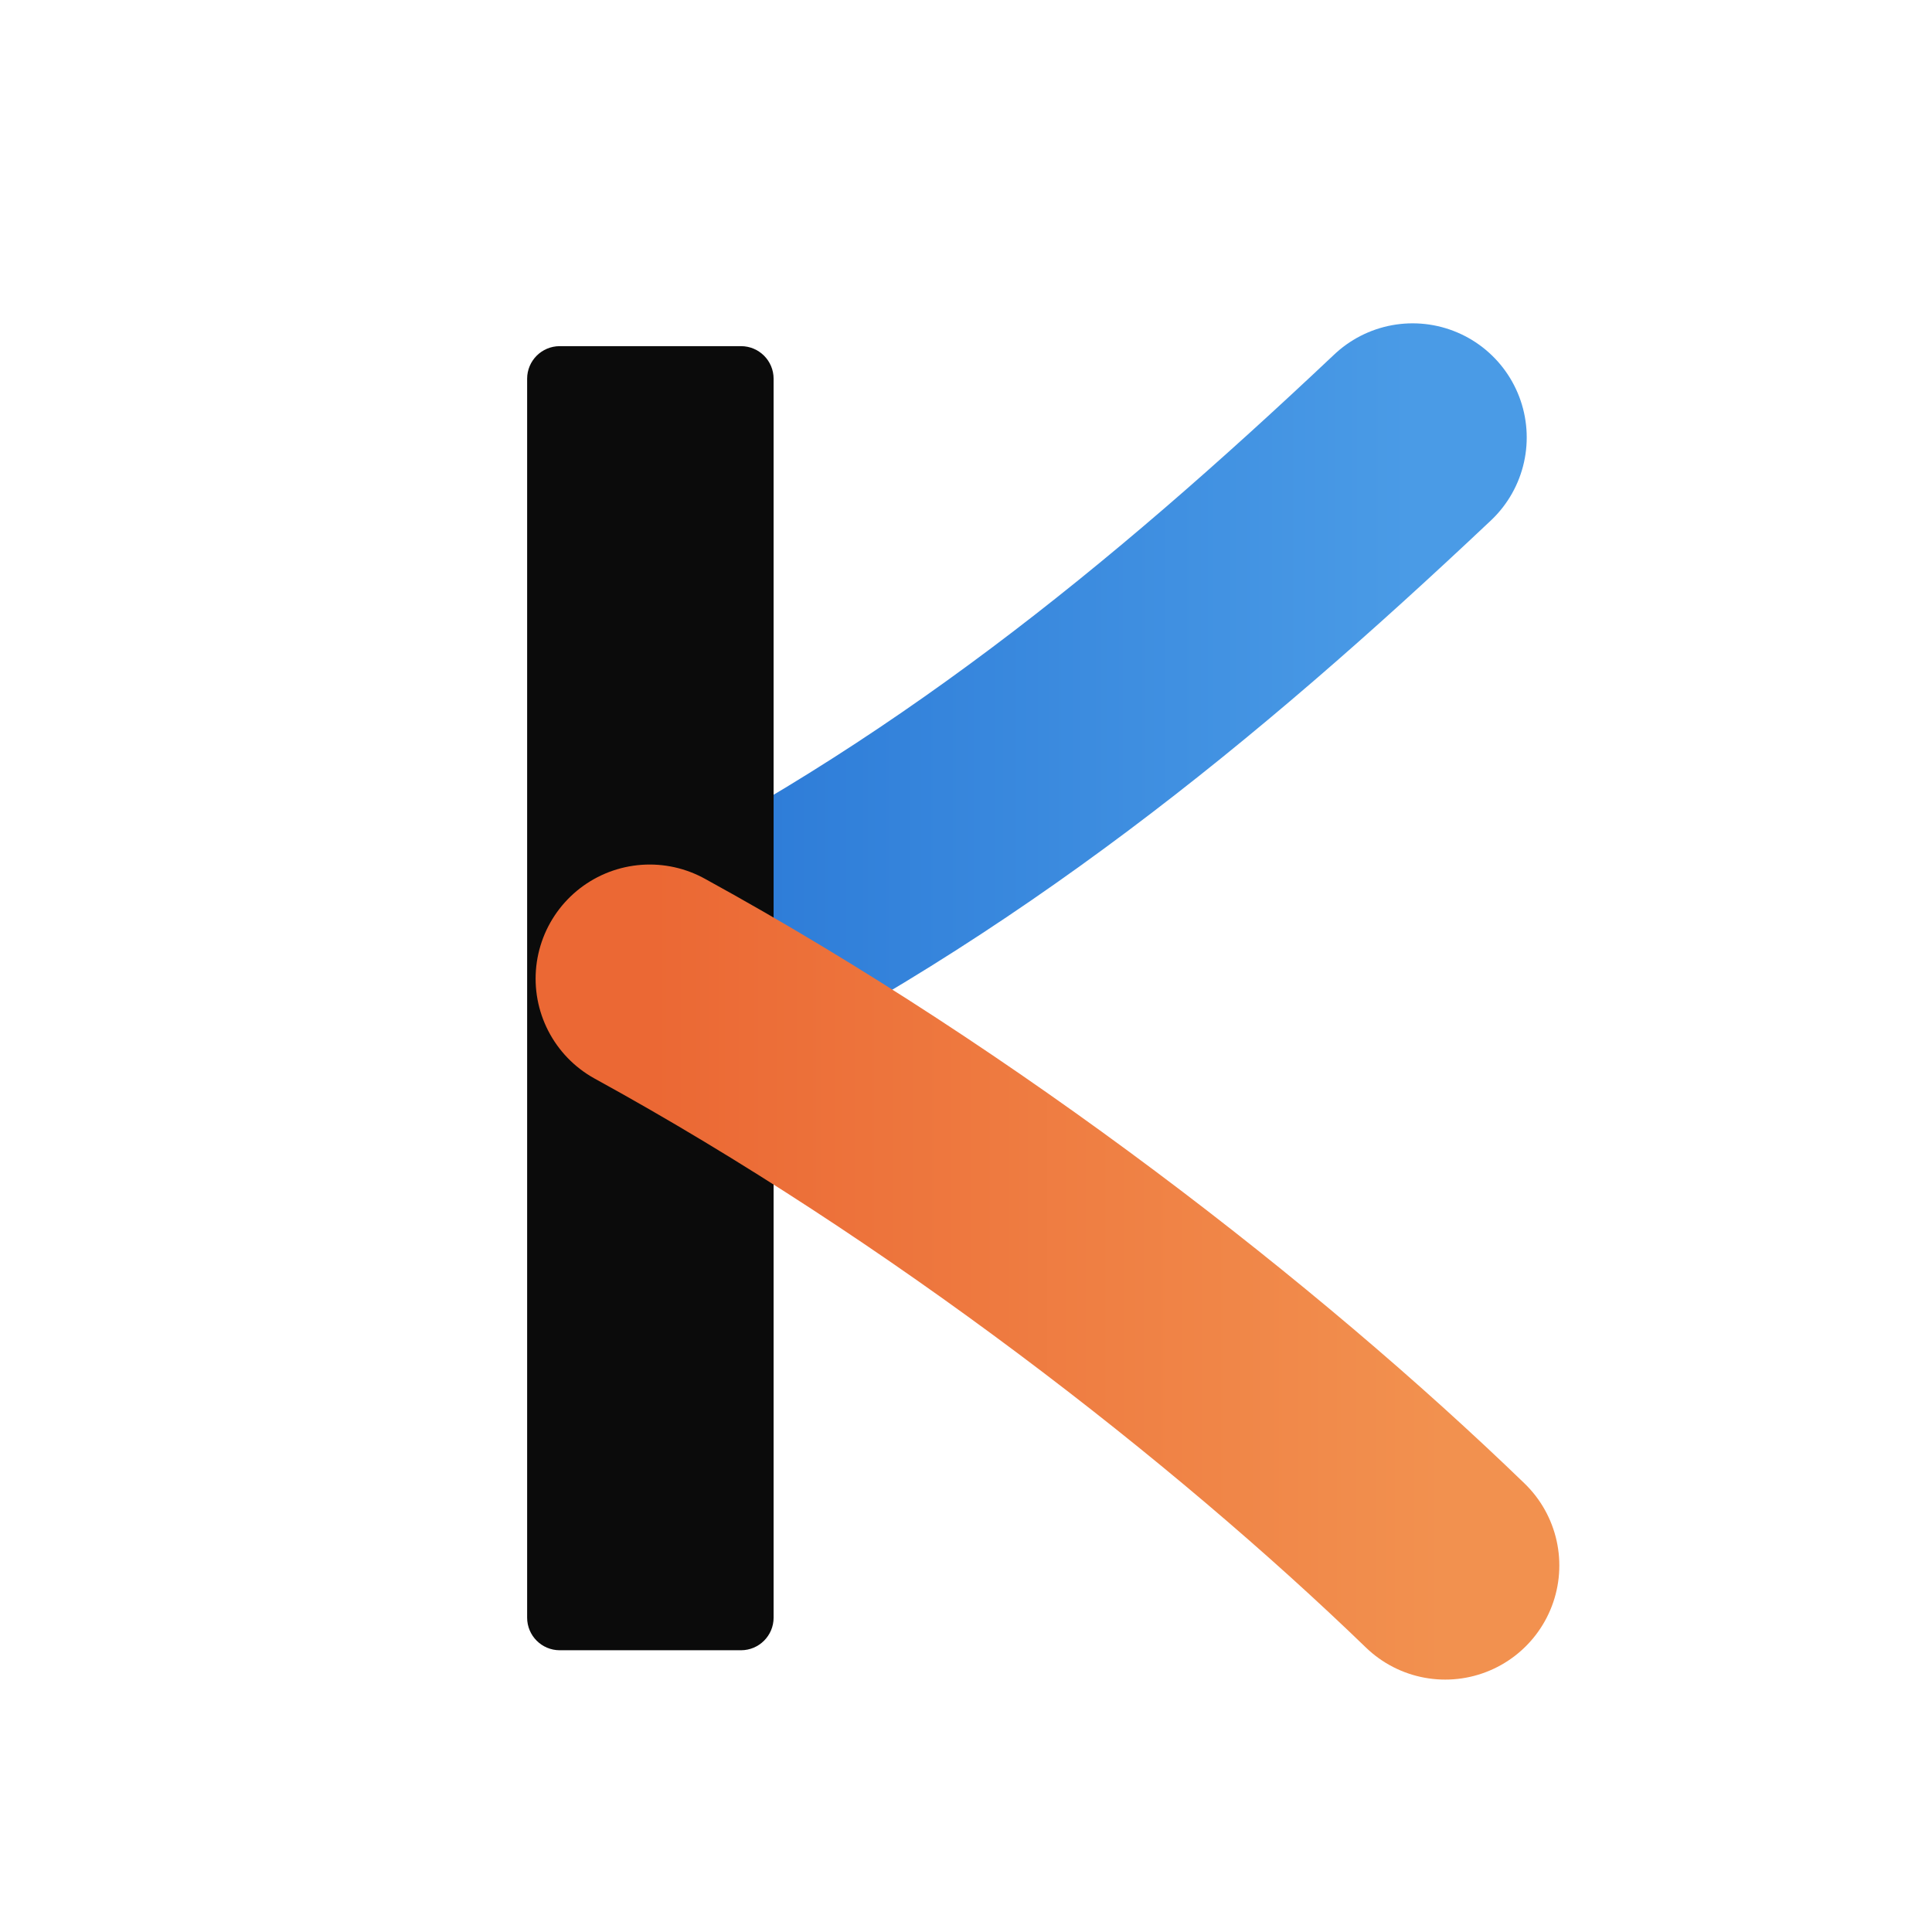
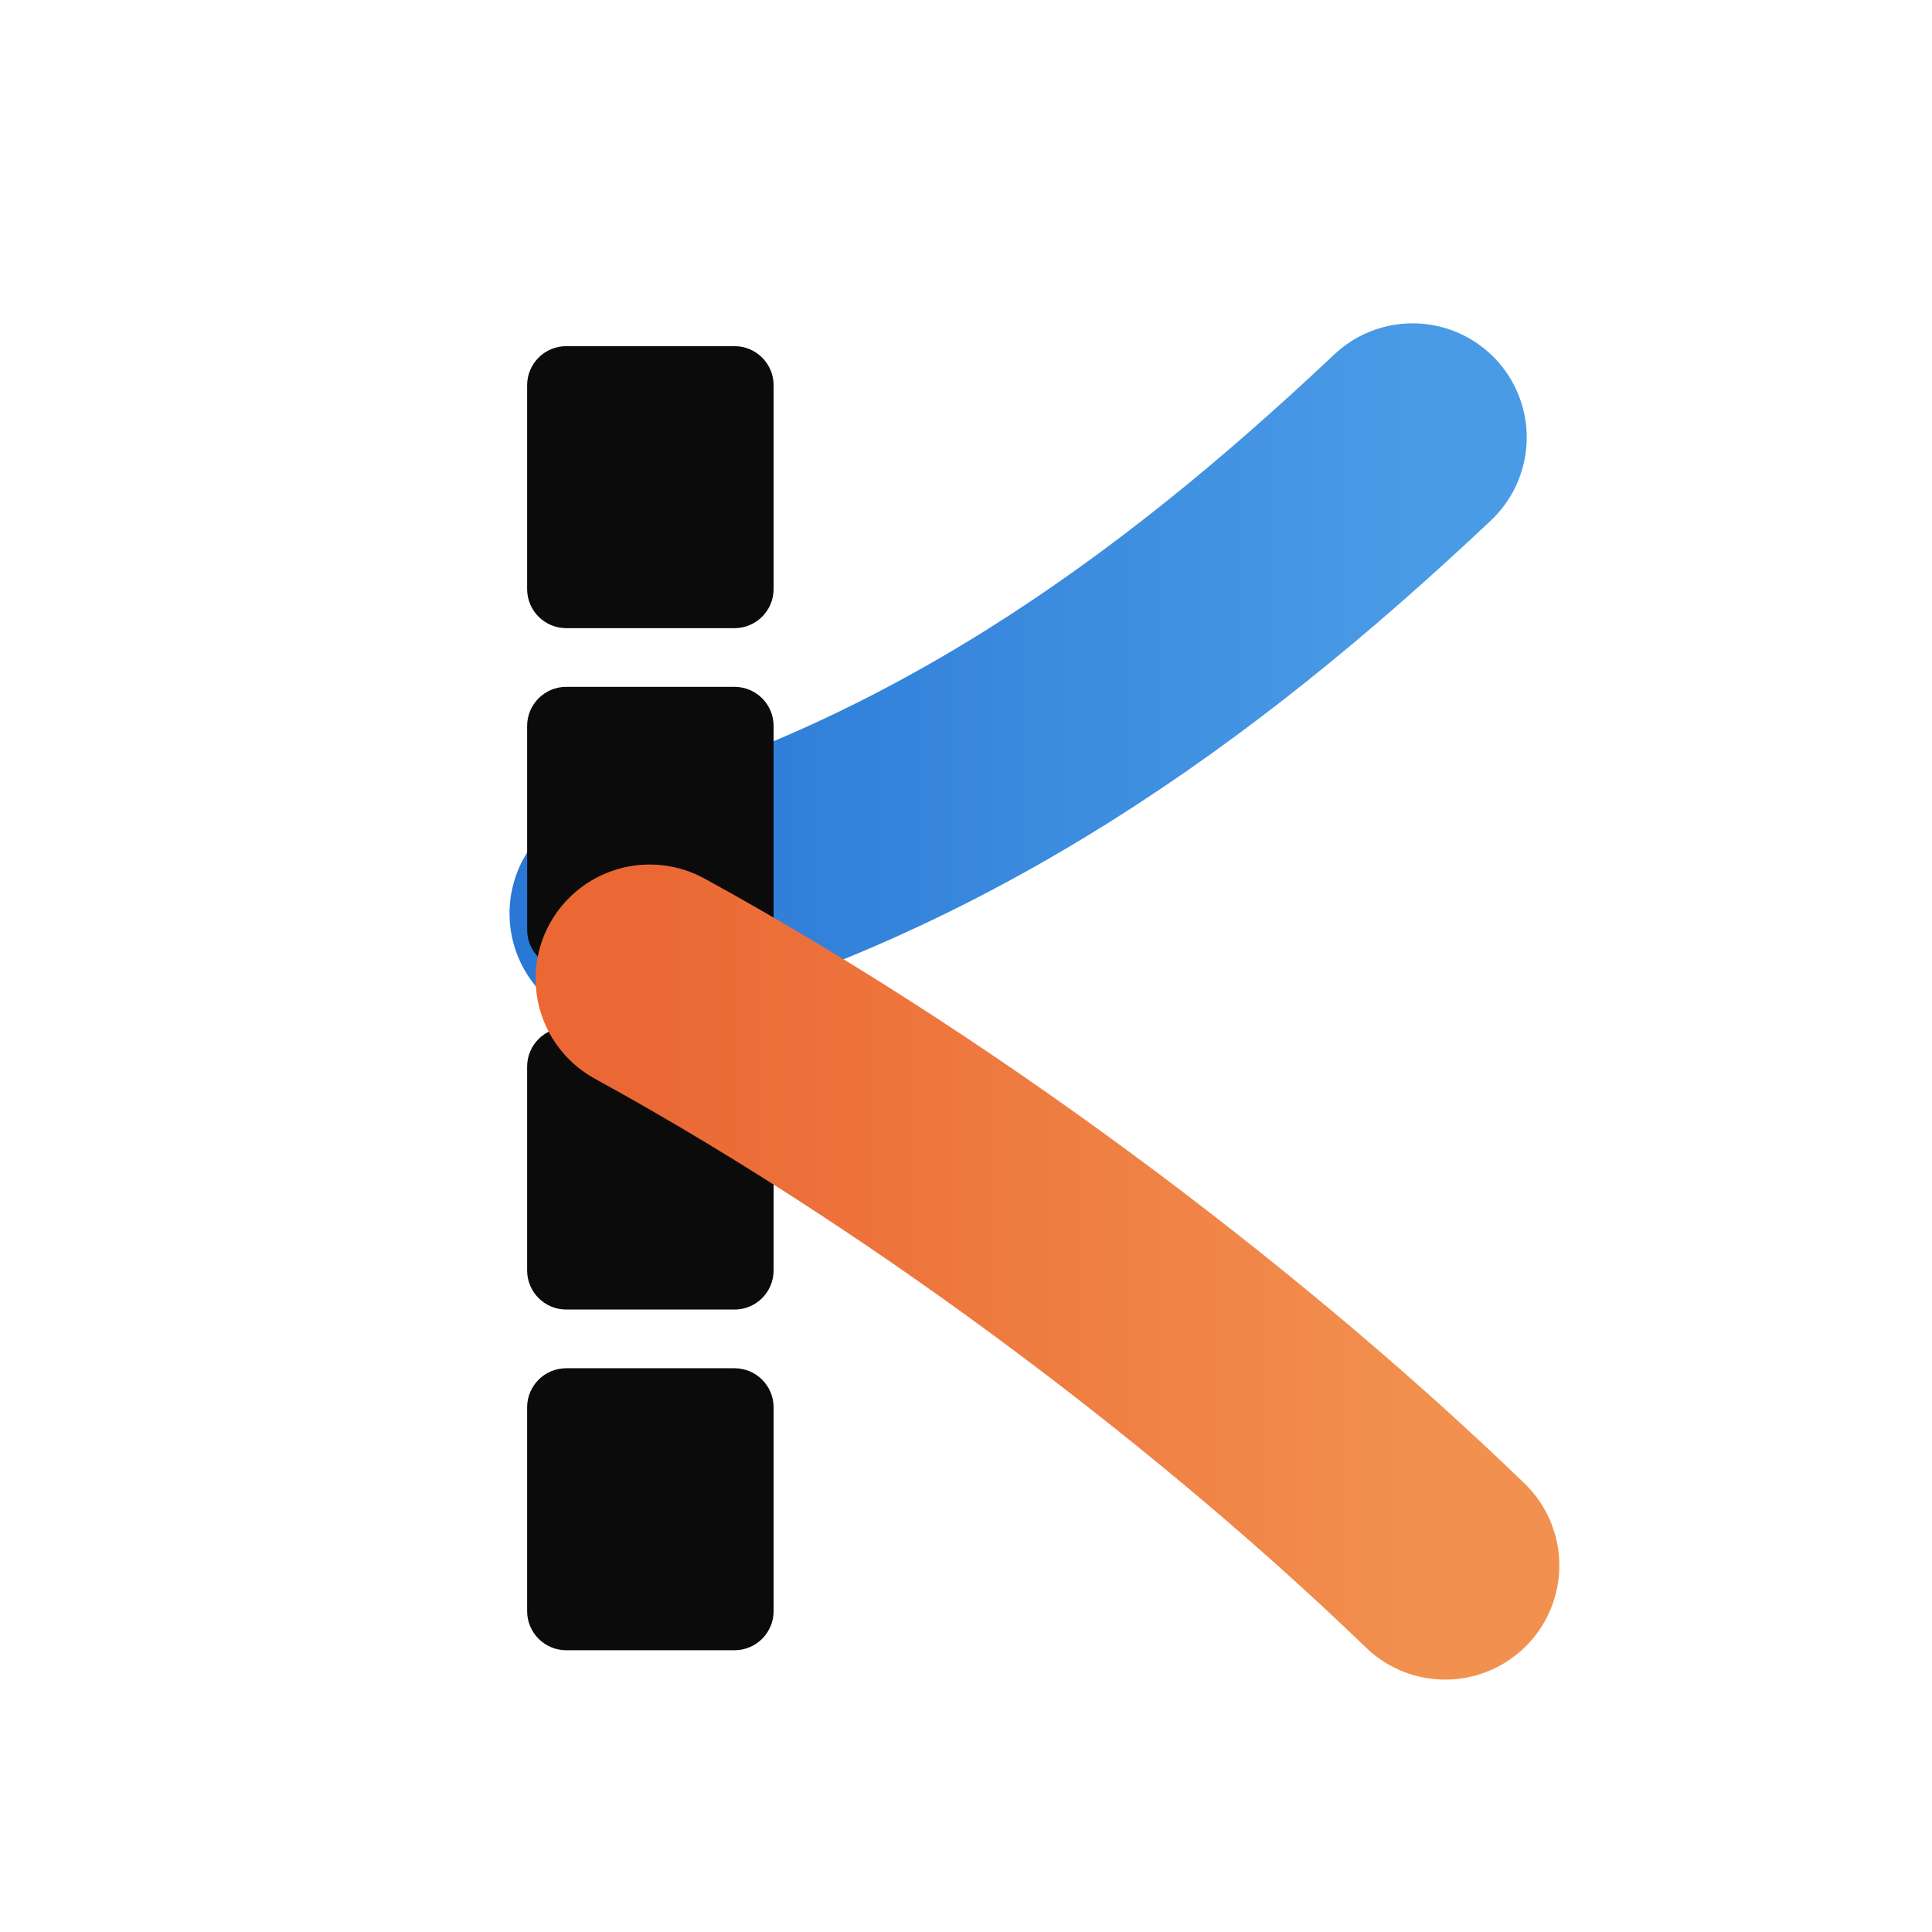
<svg xmlns="http://www.w3.org/2000/svg" viewBox="0 0 96 96" width="96" height="96" role="img" aria-label="SILKern K icon: the wordmark's K alone - typeset ink stem, blue kernel thread behind it, orange kernel thread in front. K for kernels, and for top-k.">
  <style>
    .ink   { fill: #0b0b0b; }
    .soft  { fill: #43423f; }
    .sub   { fill: #0b0b0b; fill-opacity: .55; }
    .inkS  { stroke: #0b0b0b; }
    .thread{ fill: none; stroke-width: 5.2; stroke-linecap: round; }
    .kblue  { fill: none; stroke: url(#gBlue);   stroke-width: 7; stroke-linecap: round; }
    .korange{ fill: none; stroke: url(#gOrange); stroke-width: 7; stroke-linecap: round; }
+     .draw   { stroke-dasharray: 100; stroke-dashoffset: 0; animation: weave 1.5s cubic-bezier(.55,0,.2,1) both; }
+     @keyframes weave { from { stroke-dashoffset: 100; } to { stroke-dashoffset: 0; } }
+     @media (prefers-reduced-motion: reduce) { .draw { animation: none; } }
    @media (prefers-color-scheme: dark) {
      .ink  { fill: #f2f2f0; }
      .soft { fill: #c9c9c6; }
      .sub  { fill: #f2f2f0; }
      .inkS { stroke: #f2f2f0; }
    }
  </style>
  <defs>
    <linearGradient id="gBlue" x1="0" y1="0" x2="1" y2="0">
      <stop offset="0" stop-color="#2a78d6" />
      <stop offset="1" stop-color="#4a9be6" />
    </linearGradient>
    <linearGradient id="gOrange" x1="0" y1="0" x2="1" y2="0">
      <stop offset="0" stop-color="#eb6834" />
      <stop offset="1" stop-color="#f2914f" />
    </linearGradient>
  </defs>
  <g transform="translate(19,82) scale(1.62)">
-     <path class="kblue" d="M 31.6 -37.2 C 24.5 -30.5, 17.5 -24.8, 8.6 -20.4" />
-     <rect class="ink" x="4.44" y="-40" width="7.56" height="40" rx="1" />
-     <path class="korange" d="M 8.2 -20.6 C 17.5 -15.5, 26.5 -8.5, 32.6 -2.6" />
+     <path class="kblue draw" pathLength="100" d="M 31.6 -37.2 C 24.5 -30.5, 17 -25.2, 7.4 -22.6" />
+     <rect class="ink" x="4.44" y="-40" width="7.56" height="8.65" rx="1.2" />
+     <rect class="ink" x="4.44" y="-29.55" width="7.56" height="8.65" rx="1.2" />
+     <rect class="ink" x="4.44" y="-19.1" width="7.56" height="8.65" rx="1.2" />
+     <rect class="ink" x="4.44" y="-8.65" width="7.56" height="8.65" rx="1.2" />
+     <path class="korange draw" pathLength="100" style="animation-delay:.15s" d="M 8.2 -20.6 C 17.5 -15.5, 26.5 -8.5, 32.6 -2.6" />
  </g>
</svg>
